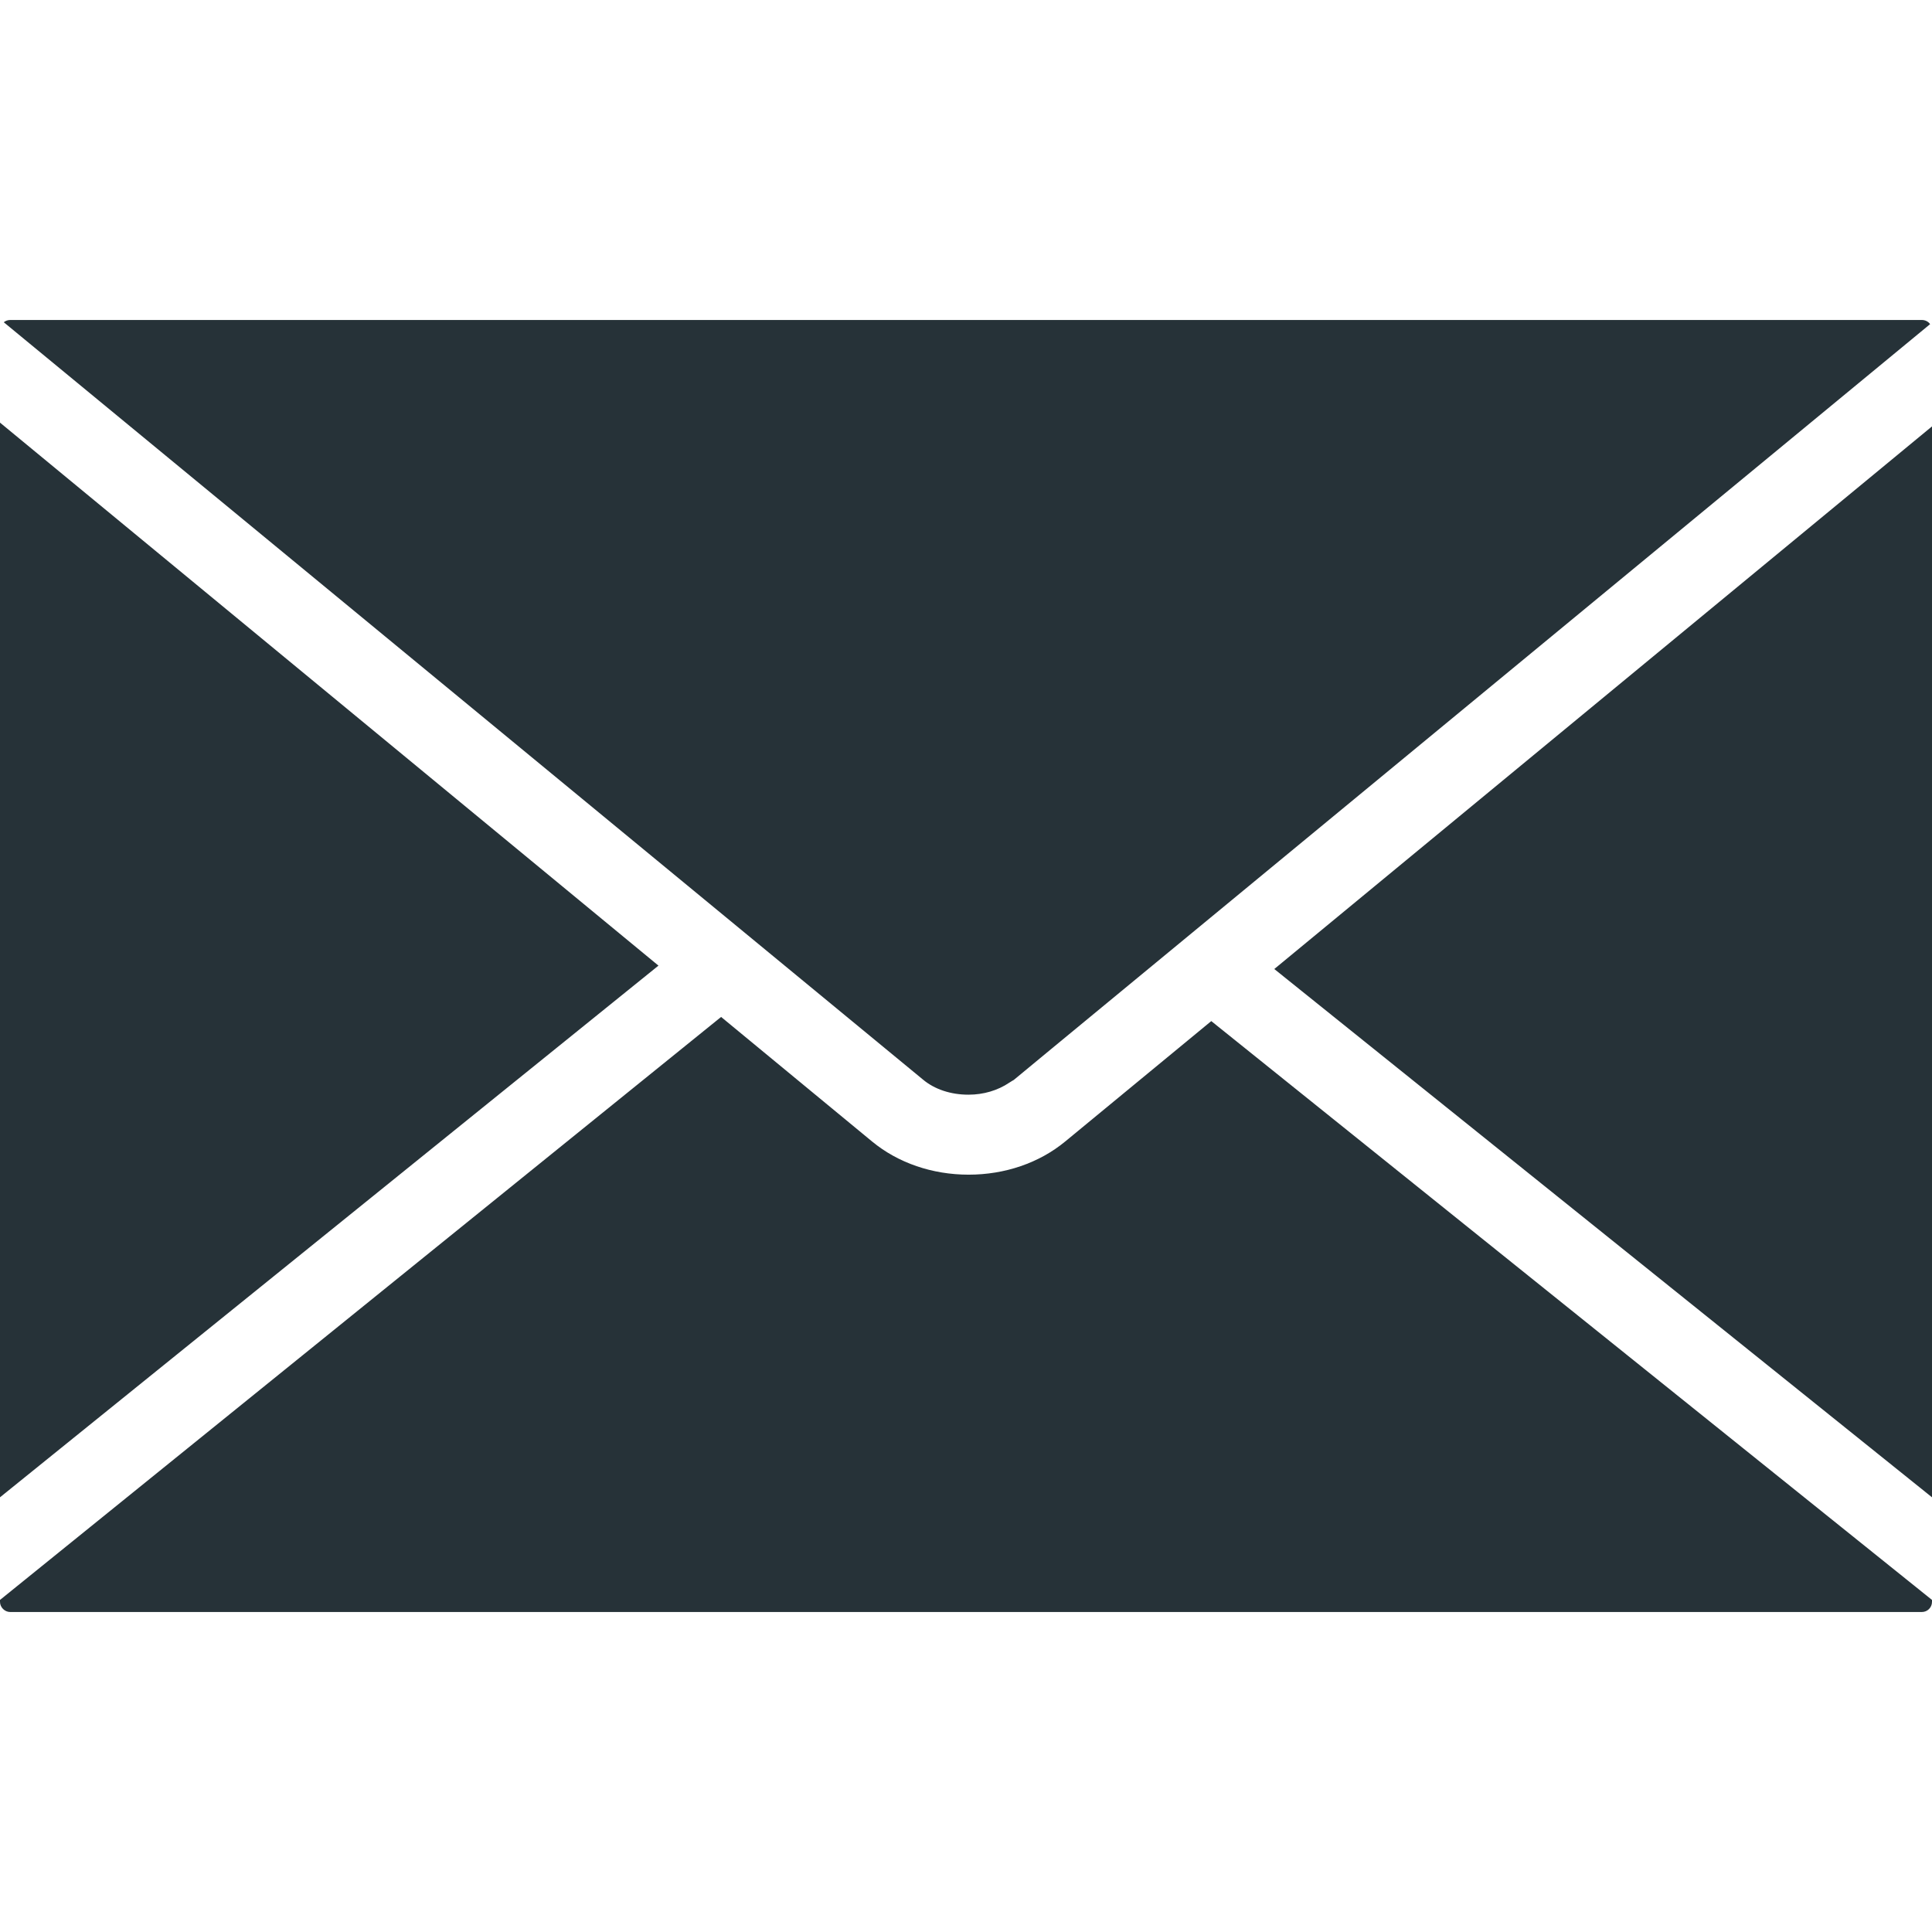
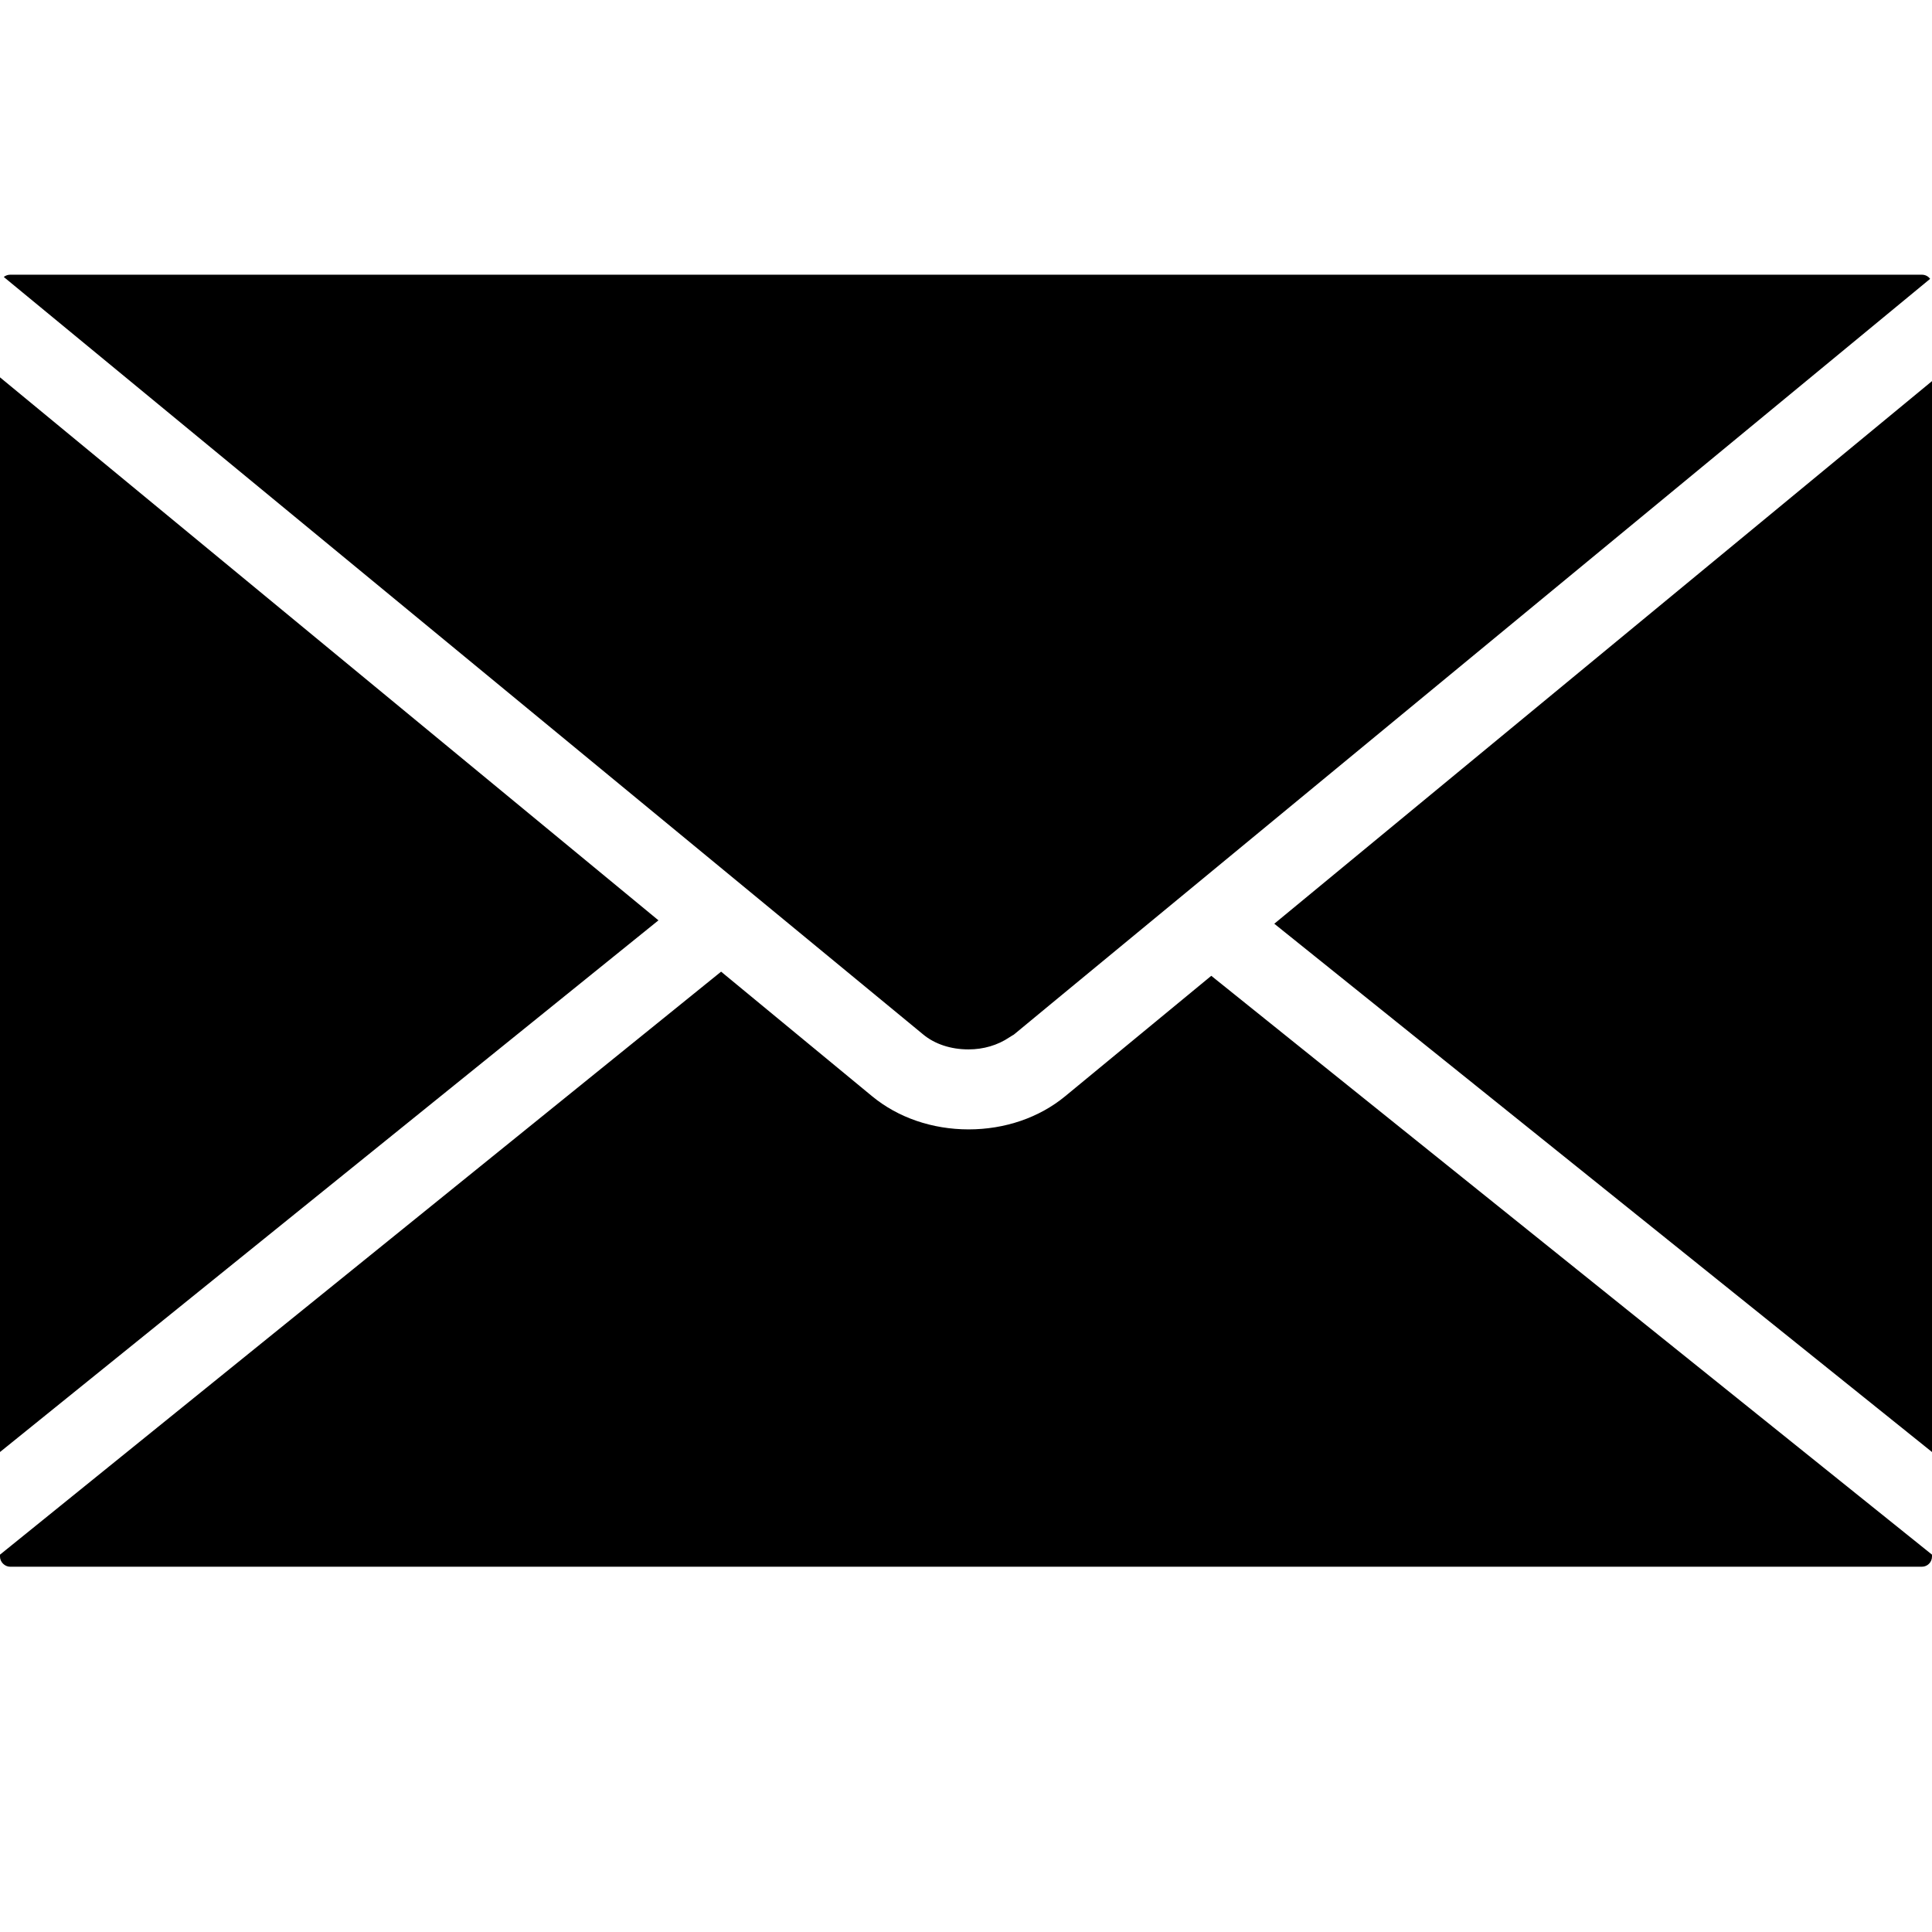
<svg xmlns="http://www.w3.org/2000/svg" version="1.1" id="Capa_1" x="0px" y="0px" viewBox="56 -56 512 512" style="enable-background:new 56 -56 512 512;" xml:space="preserve">
-   <style type="text/css">
- 	.st0{fill:#263238;}
- </style>
  <g>
-     <path class="st0" d="M312.6,234.1h0.1c3.9,0,7.7-1.1,10.8-3.2l0.8-0.5c0.2-0.1,0.4-0.2,0.6-0.4l9.8-8.1L567.5,29.9   c-0.5-0.7-1.3-1.1-2.2-1.1H58.7c-0.6,0-1.2,0.2-1.7,0.6l243.6,200.7C303.7,232.7,308,234.1,312.6,234.1z M56,56v284.8l174.5-140.9   L56,56z M393.7,200.8L568,340.8V57L393.7,200.8z M338.3,246.5c-6.9,5.7-16,8.8-25.6,8.8c-9.6,0-18.7-3.1-25.6-8.8l-40-33L56,368   v0.5c0,1.5,1.3,2.7,2.7,2.7h506.6c1.5,0,2.7-1.2,2.7-2.7V368L377,214.6L338.3,246.5z" />
+     <path d="M312.6,222.1h0.1c3.9,0,7.7-1.1,10.8-3.2l0.8-0.5c0.2-0.1,0.4-0.2,0.6-0.4l9.8-8.1l232.8-192c-0.5-0.7-1.3-1.1-2.2-1.1   H58.7c-0.6,0-1.2,0.2-1.7,0.6l243.6,200.7C303.7,220.7,308,222.1,312.6,222.1z M56,44v284.8l174.5-140.9L56,44z M393.7,188.8   l174.3,140V45L393.7,188.8z M338.3,234.5c-6.9,5.7-16,8.8-25.6,8.8s-18.7-3.1-25.6-8.8l-40-33L56,356v0.5c0,1.5,1.3,2.7,2.7,2.7   h506.6c1.5,0,2.7-1.2,2.7-2.7V356L377,202.6L338.3,234.5z" />
  </g>
</svg>
